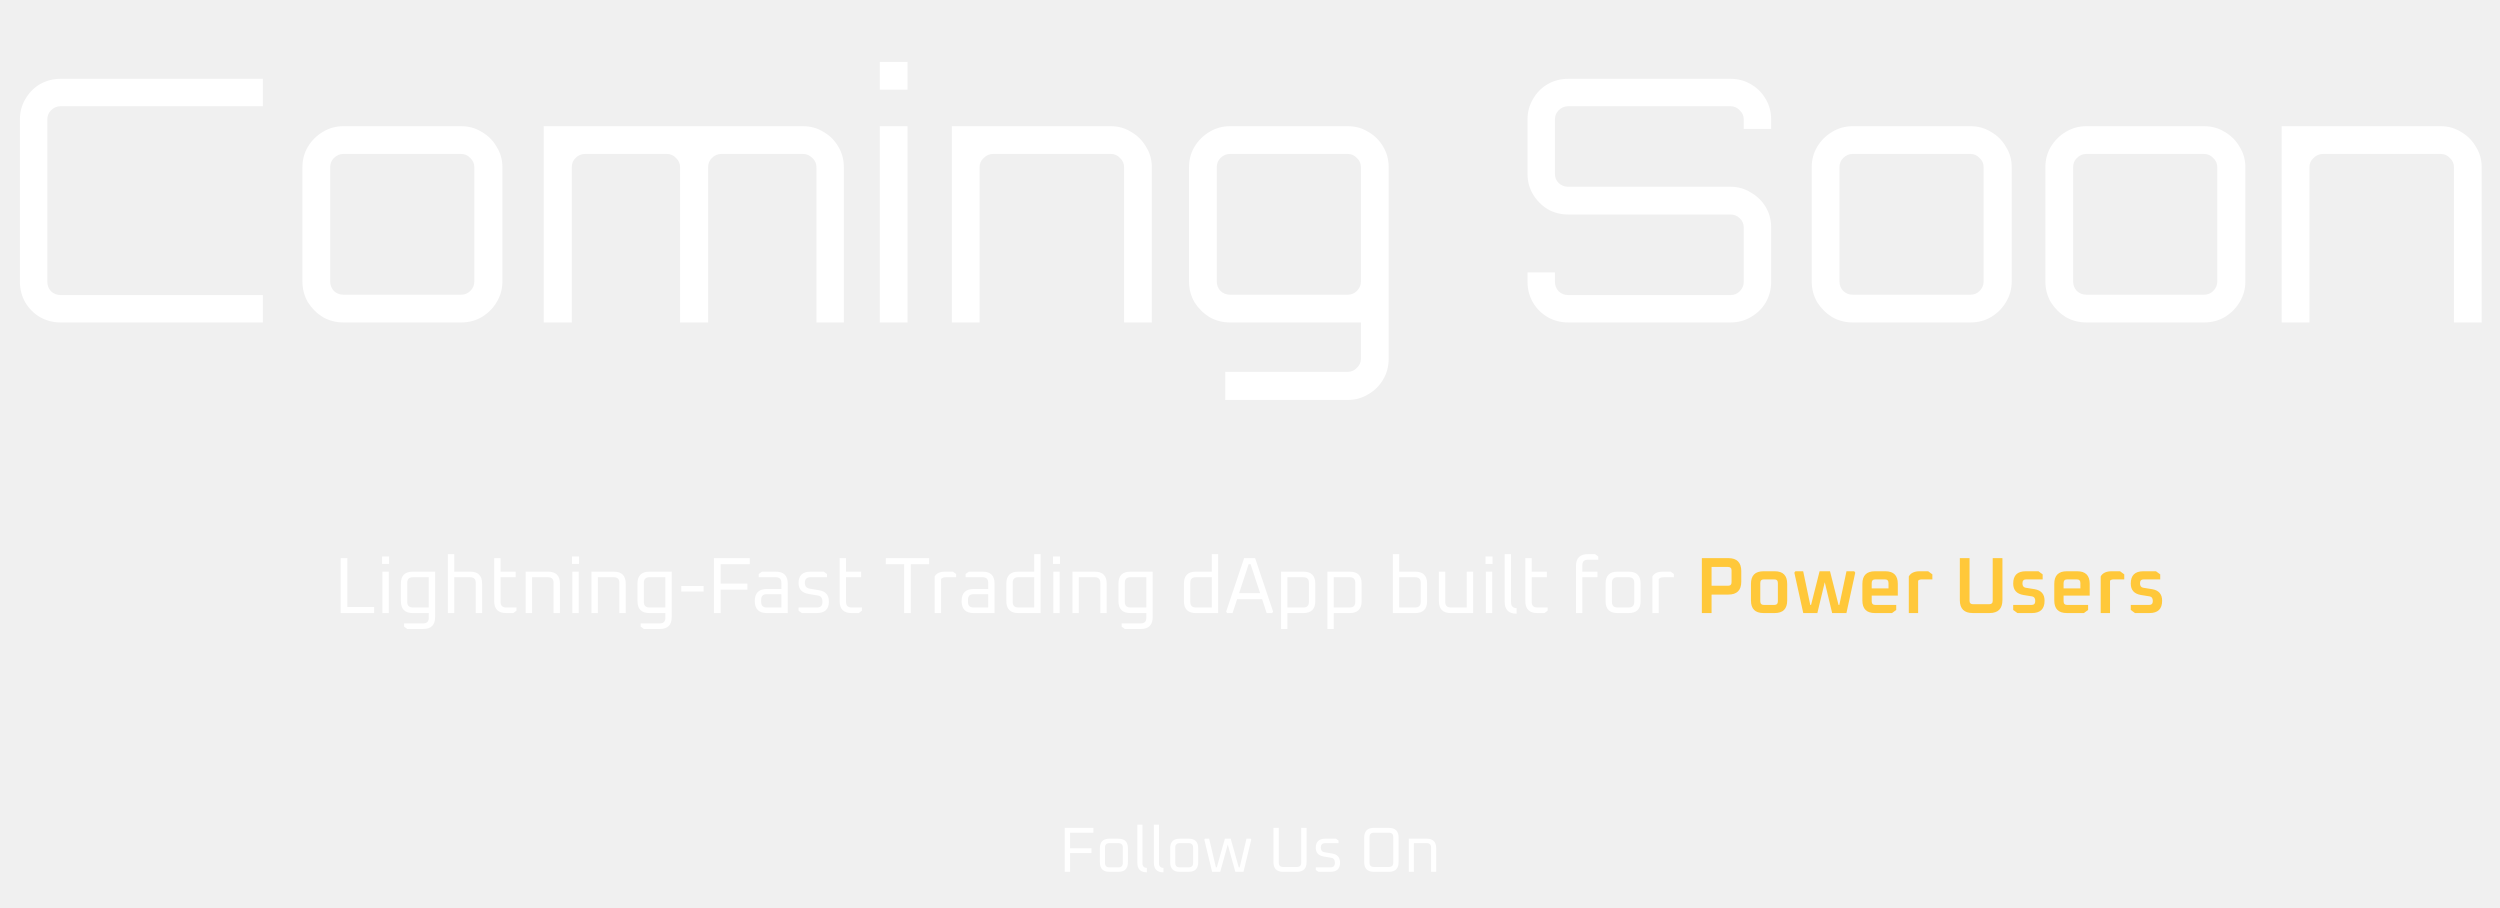
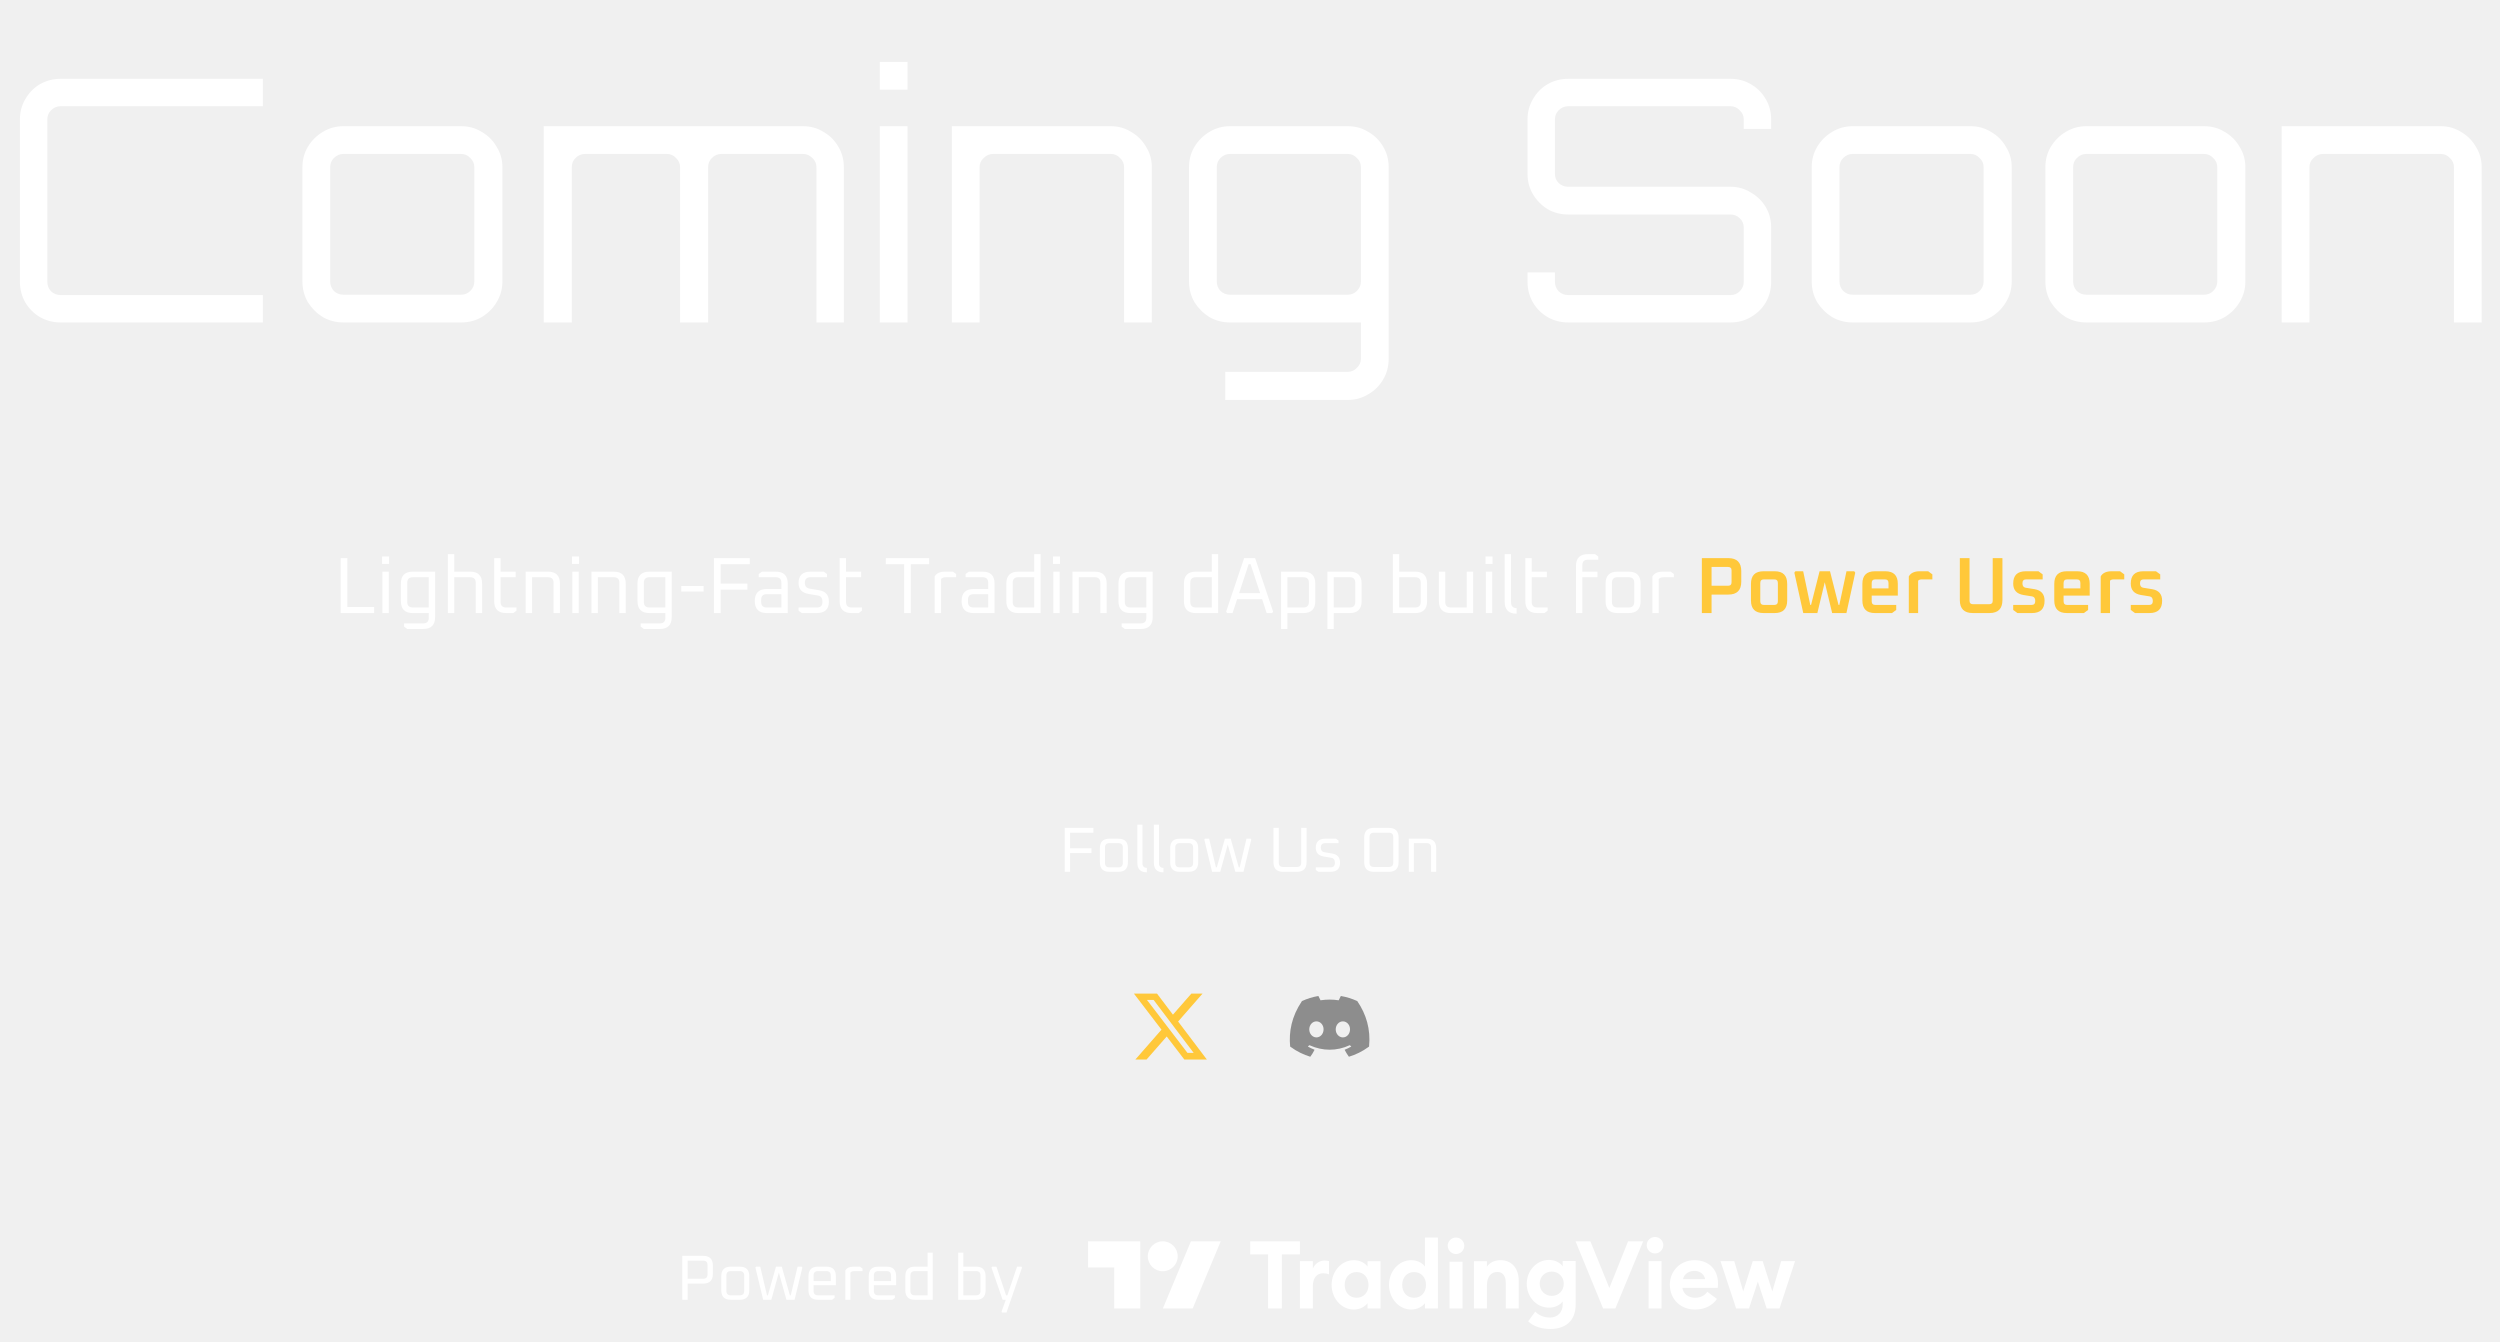
- <svg xmlns="http://www.w3.org/2000/svg" width="628" height="228" viewBox="0 0 628 228" fill="none">
+ <svg xmlns="http://www.w3.org/2000/svg" width="628" height="337" viewBox="0 0 628 337" fill="none">
  <path d="M15.203 81C13.333 81 11.604 80.547 10.018 79.64C8.488 78.733 7.269 77.515 6.363 75.985C5.456 74.398 5.003 72.67 5.003 70.8V30C5.003 28.13 5.456 26.43 6.363 24.9C7.269 23.313 8.488 22.067 10.018 21.16C11.604 20.253 13.333 19.8 15.203 19.8H66.033V26.685H15.203C14.296 26.685 13.503 27.025 12.823 27.705C12.199 28.328 11.888 29.093 11.888 30V70.8C11.888 71.707 12.199 72.5 12.823 73.18C13.503 73.803 14.296 74.115 15.203 74.115H66.033V81H15.203ZM86.255 81C84.385 81 82.657 80.547 81.07 79.64C79.54 78.677 78.294 77.43 77.33 75.9C76.424 74.313 75.97 72.585 75.97 70.715V41.985C75.97 40.115 76.424 38.415 77.33 36.885C78.294 35.298 79.54 34.052 81.07 33.145C82.657 32.182 84.385 31.7 86.255 31.7H115.835C117.762 31.7 119.49 32.182 121.02 33.145C122.607 34.052 123.854 35.298 124.76 36.885C125.724 38.415 126.205 40.115 126.205 41.985V70.715C126.205 72.585 125.724 74.313 124.76 75.9C123.854 77.43 122.607 78.677 121.02 79.64C119.49 80.547 117.762 81 115.835 81H86.255ZM86.255 74.03H115.835C116.742 74.03 117.507 73.718 118.13 73.095C118.81 72.415 119.15 71.622 119.15 70.715V41.985C119.15 41.078 118.81 40.313 118.13 39.69C117.507 39.01 116.742 38.67 115.835 38.67H86.255C85.349 38.67 84.555 39.01 83.875 39.69C83.252 40.313 82.94 41.078 82.94 41.985V70.715C82.94 71.622 83.252 72.415 83.875 73.095C84.555 73.718 85.349 74.03 86.255 74.03ZM136.578 81V31.7H201.688C203.614 31.7 205.343 32.182 206.873 33.145C208.459 34.052 209.706 35.298 210.613 36.885C211.519 38.415 211.973 40.115 211.973 41.985V81H205.088V41.985C205.088 41.078 204.748 40.313 204.068 39.69C203.388 39.01 202.594 38.67 201.688 38.67H181.203C180.296 38.67 179.503 39.01 178.823 39.69C178.199 40.313 177.888 41.078 177.888 41.985V81H170.833V41.985C170.833 41.078 170.493 40.313 169.813 39.69C169.189 39.01 168.424 38.67 167.518 38.67H146.948C146.041 38.67 145.248 39.01 144.568 39.69C143.944 40.313 143.633 41.078 143.633 41.985V81H136.578ZM220.999 81V31.7H227.969V81H220.999ZM220.999 22.52V15.55H227.969V22.52H220.999ZM239.104 81V31.7H279.054C280.924 31.7 282.624 32.182 284.154 33.145C285.741 34.052 286.987 35.298 287.894 36.885C288.857 38.415 289.339 40.115 289.339 41.985V81H282.369V41.985C282.369 41.078 282.029 40.313 281.349 39.69C280.726 39.01 279.961 38.67 279.054 38.67H249.474C248.567 38.67 247.774 39.01 247.094 39.69C246.414 40.313 246.074 41.078 246.074 41.985V81H239.104ZM307.779 100.465V93.41H338.549C339.455 93.41 340.22 93.07 340.844 92.39C341.524 91.767 341.864 91.002 341.864 90.095V81H308.969C307.099 81 305.37 80.547 303.784 79.64C302.254 78.677 301.007 77.43 300.044 75.9C299.137 74.313 298.684 72.585 298.684 70.715V41.985C298.684 40.115 299.137 38.415 300.044 36.885C301.007 35.298 302.254 34.052 303.784 33.145C305.37 32.182 307.099 31.7 308.969 31.7H338.549C340.475 31.7 342.204 32.182 343.734 33.145C345.32 34.052 346.567 35.298 347.474 36.885C348.38 38.415 348.834 40.115 348.834 41.985V90.095C348.834 92.022 348.38 93.75 347.474 95.28C346.567 96.867 345.32 98.113 343.734 99.02C342.204 99.983 340.475 100.465 338.549 100.465H307.779ZM308.969 74.03H338.549C339.455 74.03 340.22 73.718 340.844 73.095C341.524 72.415 341.864 71.622 341.864 70.715V41.985C341.864 41.078 341.524 40.313 340.844 39.69C340.22 39.01 339.455 38.67 338.549 38.67H308.969C308.062 38.67 307.269 39.01 306.589 39.69C305.965 40.313 305.654 41.078 305.654 41.985V70.715C305.654 71.622 305.965 72.415 306.589 73.095C307.269 73.718 308.062 74.03 308.969 74.03ZM393.915 81C392.045 81 390.317 80.547 388.73 79.64C387.2 78.733 385.982 77.515 385.075 75.985C384.169 74.398 383.715 72.67 383.715 70.8V68.42H390.6V70.8C390.6 71.707 390.912 72.5 391.535 73.18C392.215 73.803 393.009 74.115 393.915 74.115H434.715C435.622 74.115 436.387 73.803 437.01 73.18C437.69 72.5 438.03 71.707 438.03 70.8V57.115C438.03 56.208 437.69 55.443 437.01 54.82C436.387 54.197 435.622 53.885 434.715 53.885H393.915C392.045 53.885 390.317 53.432 388.73 52.525C387.2 51.562 385.982 50.315 385.075 48.785C384.169 47.255 383.715 45.555 383.715 43.685V30C383.715 28.13 384.169 26.43 385.075 24.9C385.982 23.313 387.2 22.067 388.73 21.16C390.317 20.253 392.045 19.8 393.915 19.8H434.715C436.585 19.8 438.285 20.253 439.815 21.16C441.402 22.067 442.649 23.313 443.555 24.9C444.462 26.43 444.915 28.13 444.915 30V32.38H438.03V30C438.03 29.093 437.69 28.328 437.01 27.705C436.387 27.025 435.622 26.685 434.715 26.685H393.915C393.009 26.685 392.215 27.025 391.535 27.705C390.912 28.328 390.6 29.093 390.6 30V43.685C390.6 44.592 390.912 45.357 391.535 45.98C392.215 46.603 393.009 46.915 393.915 46.915H434.715C436.585 46.915 438.285 47.397 439.815 48.36C441.402 49.267 442.649 50.485 443.555 52.015C444.462 53.545 444.915 55.245 444.915 57.115V70.8C444.915 72.67 444.462 74.398 443.555 75.985C442.649 77.515 441.402 78.733 439.815 79.64C438.285 80.547 436.585 81 434.715 81H393.915ZM465.393 81C463.523 81 461.795 80.547 460.208 79.64C458.678 78.677 457.431 77.43 456.468 75.9C455.561 74.313 455.108 72.585 455.108 70.715V41.985C455.108 40.115 455.561 38.415 456.468 36.885C457.431 35.298 458.678 34.052 460.208 33.145C461.795 32.182 463.523 31.7 465.393 31.7H494.973C496.9 31.7 498.628 32.182 500.158 33.145C501.745 34.052 502.991 35.298 503.898 36.885C504.861 38.415 505.343 40.115 505.343 41.985V70.715C505.343 72.585 504.861 74.313 503.898 75.9C502.991 77.43 501.745 78.677 500.158 79.64C498.628 80.547 496.9 81 494.973 81H465.393ZM465.393 74.03H494.973C495.88 74.03 496.645 73.718 497.268 73.095C497.948 72.415 498.288 71.622 498.288 70.715V41.985C498.288 41.078 497.948 40.313 497.268 39.69C496.645 39.01 495.88 38.67 494.973 38.67H465.393C464.486 38.67 463.693 39.01 463.013 39.69C462.39 40.313 462.078 41.078 462.078 41.985V70.715C462.078 71.622 462.39 72.415 463.013 73.095C463.693 73.718 464.486 74.03 465.393 74.03ZM524.085 81C522.215 81 520.487 80.547 518.9 79.64C517.37 78.677 516.124 77.43 515.16 75.9C514.254 74.313 513.8 72.585 513.8 70.715V41.985C513.8 40.115 514.254 38.415 515.16 36.885C516.124 35.298 517.37 34.052 518.9 33.145C520.487 32.182 522.215 31.7 524.085 31.7H553.665C555.592 31.7 557.32 32.182 558.85 33.145C560.437 34.052 561.684 35.298 562.59 36.885C563.554 38.415 564.035 40.115 564.035 41.985V70.715C564.035 72.585 563.554 74.313 562.59 75.9C561.684 77.43 560.437 78.677 558.85 79.64C557.32 80.547 555.592 81 553.665 81H524.085ZM524.085 74.03H553.665C554.572 74.03 555.337 73.718 555.96 73.095C556.64 72.415 556.98 71.622 556.98 70.715V41.985C556.98 41.078 556.64 40.313 555.96 39.69C555.337 39.01 554.572 38.67 553.665 38.67H524.085C523.179 38.67 522.385 39.01 521.705 39.69C521.082 40.313 520.77 41.078 520.77 41.985V70.715C520.77 71.622 521.082 72.415 521.705 73.095C522.385 73.718 523.179 74.03 524.085 74.03ZM573.163 81V31.7H613.113C614.983 31.7 616.683 32.182 618.213 33.145C619.799 34.052 621.046 35.298 621.953 36.885C622.916 38.415 623.398 40.115 623.398 41.985V81H616.428V41.985C616.428 41.078 616.088 40.313 615.408 39.69C614.784 39.01 614.019 38.67 613.113 38.67H583.533C582.626 38.67 581.833 39.01 581.153 39.69C580.473 40.313 580.133 41.078 580.133 41.985V81H573.163Z" fill="white" />
  <path d="M85.575 154V140.2H87.255V152.48H93.975V154H85.575ZM95.979 141.66V139.78H97.739V141.66H95.979ZM96.059 154V143.6H97.659V154H96.059ZM100.704 151V146.6C100.704 144.6 101.704 143.6 103.704 143.6H109.304V155C109.304 157 108.304 158 106.304 158H102.304L101.504 157.4V156.6H106.304C107.237 156.6 107.704 156.133 107.704 155.2V154H103.704C101.704 154 100.704 153 100.704 151ZM102.304 151.2C102.304 152.133 102.77 152.6 103.704 152.6H107.704V145H103.704C102.77 145 102.304 145.467 102.304 146.4V151.2ZM112.504 154V139.2H114.104V143.6H118.104C120.104 143.6 121.104 144.6 121.104 146.6V154H119.504V146.4C119.504 145.467 119.038 145 118.104 145H114.104V154H112.504ZM124.143 151V140.2H125.743V143.6H129.543V145H125.743V151.2C125.743 152.133 126.21 152.6 127.143 152.6H129.743V153.4L128.943 154H127.143C125.143 154 124.143 153 124.143 151ZM132.055 154V143.6H137.655C139.655 143.6 140.655 144.6 140.655 146.6V154H139.055V146.4C139.055 145.467 138.588 145 137.655 145H133.655V154H132.055ZM143.694 141.66V139.78H145.454V141.66H143.694ZM143.774 154V143.6H145.374V154H143.774ZM148.579 154V143.6H154.179C156.179 143.6 157.179 144.6 157.179 146.6V154H155.579V146.4C155.579 145.467 155.112 145 154.179 145H150.179V154H148.579ZM160.137 151V146.6C160.137 144.6 161.137 143.6 163.137 143.6H168.737V155C168.737 157 167.737 158 165.737 158H161.737L160.937 157.4V156.6H165.737C166.671 156.6 167.137 156.133 167.137 155.2V154H163.137C161.137 154 160.137 153 160.137 151ZM161.737 151.2C161.737 152.133 162.204 152.6 163.137 152.6H167.137V145H163.137C162.204 145 161.737 145.467 161.737 146.4V151.2ZM171.138 148.6V147.2H176.738V148.6H171.138ZM179.345 154V140.2H188.345V141.72H181.025V146.6H187.745V148.12H181.025V154H179.345ZM192.621 154C190.607 154 189.601 152.993 189.601 150.98C189.601 148.967 190.607 147.96 192.621 147.96H196.281V146.4C196.281 145.467 195.814 145 194.881 145H190.601V144.2L191.401 143.6H194.881C196.881 143.6 197.881 144.6 197.881 146.6V154H192.621ZM191.201 151.2C191.201 152.133 191.667 152.6 192.601 152.6H196.281V149.26H192.601C191.667 149.26 191.201 149.727 191.201 150.66V151.2ZM200.6 153.4V152.6H205.22C206.14 152.6 206.6 152.133 206.6 151.2C206.6 150.253 206.234 149.72 205.5 149.6L203.12 149.2C201.44 148.92 200.6 148.007 200.6 146.46C200.6 144.553 201.6 143.6 203.6 143.6H206.94L207.74 144.2V145H203.58C202.647 145 202.18 145.467 202.18 146.4C202.18 147.24 202.574 147.727 203.36 147.86L205.74 148.26C207.394 148.527 208.22 149.48 208.22 151.12C208.22 153.04 207.207 154 205.18 154H201.4L200.6 153.4ZM210.92 151V140.2H212.52V143.6H216.32V145H212.52V151.2C212.52 152.133 212.987 152.6 213.92 152.6H216.52V153.4L215.72 154H213.92C211.92 154 210.92 153 210.92 151ZM222.517 141.72V140.2H233.397V141.72H228.797V154H227.117V141.72H222.517ZM234.788 154V144.8C235.254 144 236.121 143.6 237.388 143.6H239.388L240.188 144.2V145H237.608C237.048 145 236.641 145.153 236.388 145.46V154H234.788ZM244.574 154C242.56 154 241.554 152.993 241.554 150.98C241.554 148.967 242.56 147.96 244.574 147.96H248.234V146.4C248.234 145.467 247.767 145 246.834 145H242.554V144.2L243.354 143.6H246.834C248.834 143.6 249.834 144.6 249.834 146.6V154H244.574ZM243.154 151.2C243.154 152.133 243.62 152.6 244.554 152.6H248.234V149.26H244.554C243.62 149.26 243.154 149.727 243.154 150.66V151.2ZM252.794 151V146.6C252.794 144.6 253.794 143.6 255.794 143.6H259.794V139.2H261.394V154H255.794C253.794 154 252.794 153 252.794 151ZM254.394 151.2C254.394 152.133 254.86 152.6 255.794 152.6H259.794V145H255.794C254.86 145 254.394 145.467 254.394 146.4V151.2ZM264.514 141.66V139.78H266.274V141.66H264.514ZM264.594 154V143.6H266.194V154H264.594ZM269.399 154V143.6H274.999C276.999 143.6 277.999 144.6 277.999 146.6V154H276.399V146.4C276.399 145.467 275.932 145 274.999 145H270.999V154H269.399ZM280.958 151V146.6C280.958 144.6 281.958 143.6 283.958 143.6H289.558V155C289.558 157 288.558 158 286.558 158H282.558L281.758 157.4V156.6H286.558C287.491 156.6 287.958 156.133 287.958 155.2V154H283.958C281.958 154 280.958 153 280.958 151ZM282.558 151.2C282.558 152.133 283.024 152.6 283.958 152.6H287.958V145H283.958C283.024 145 282.558 145.467 282.558 146.4V151.2ZM297.403 151V146.6C297.403 144.6 298.403 143.6 300.403 143.6H304.403V139.2H306.003V154H300.403C298.403 154 297.403 153 297.403 151ZM299.003 151.2C299.003 152.133 299.47 152.6 300.403 152.6H304.403V145H300.403C299.47 145 299.003 145.467 299.003 146.4V151.2ZM308.004 153.64L312.524 140.2H315.284L319.804 153.64L319.564 154H318.184L317.044 150.52H310.764L309.624 154H308.244L308.004 153.64ZM311.264 149H316.544L314.144 141.72H313.664L311.264 149ZM321.801 158V143.6H327.401C329.401 143.6 330.401 144.6 330.401 146.6V151C330.401 153 329.401 154 327.401 154H323.401V158H321.801ZM323.401 152.6H327.401C328.335 152.6 328.801 152.133 328.801 151.2V146.4C328.801 145.467 328.335 145 327.401 145H323.401V152.6ZM333.442 158V143.6H339.042C341.042 143.6 342.042 144.6 342.042 146.6V151C342.042 153 341.042 154 339.042 154H335.042V158H333.442ZM335.042 152.6H339.042C339.975 152.6 340.442 152.133 340.442 151.2V146.4C340.442 145.467 339.975 145 339.042 145H335.042V152.6ZM349.887 154V139.2H351.487V143.6H355.487C357.487 143.6 358.487 144.6 358.487 146.6V151C358.487 153 357.487 154 355.487 154H349.887ZM351.487 152.6H355.487C356.42 152.6 356.887 152.133 356.887 151.2V146.4C356.887 145.467 356.42 145 355.487 145H351.487V152.6ZM361.448 151V143.6H363.048V151.2C363.048 152.133 363.514 152.6 364.448 152.6H368.448V143.6H370.048V154H364.448C362.448 154 361.448 153 361.448 151ZM373.166 141.66V139.78H374.926V141.66H373.166ZM373.246 154V143.6H374.846V154H373.246ZM377.971 151.16V139.2H379.571V151.32C379.571 152.24 380.038 152.727 380.971 152.78V154.16C378.971 154.16 377.971 153.16 377.971 151.16ZM383.166 151V140.2H384.766V143.6H388.566V145H384.766V151.2C384.766 152.133 385.233 152.6 386.166 152.6H388.766V153.4L387.966 154H386.166C384.166 154 383.166 153 383.166 151ZM395.883 154V142.2C395.883 140.2 396.883 139.2 398.883 139.2H400.683L401.483 139.8V140.6H398.883C397.95 140.6 397.483 141.067 397.483 142V143.6H401.283V145H397.483V154H395.883ZM403.321 151V146.6C403.321 144.6 404.321 143.6 406.321 143.6H409.121C411.121 143.6 412.121 144.6 412.121 146.6V151C412.121 153 411.121 154 409.121 154H406.321C404.321 154 403.321 153 403.321 151ZM404.921 151.2C404.921 152.133 405.388 152.6 406.321 152.6H409.121C410.054 152.6 410.521 152.133 410.521 151.2V146.4C410.521 145.467 410.054 145 409.121 145H406.321C405.388 145 404.921 145.467 404.921 146.4V151.2ZM415.081 154V144.8C415.547 144 416.414 143.6 417.681 143.6H419.681L420.481 144.2V145H417.901C417.341 145 416.934 145.153 416.681 145.46V154H415.081Z" fill="white" />
  <path d="M427.507 154V140.2H434.147C436.32 140.2 437.407 141.287 437.407 143.46V146.12C437.407 148.28 436.32 149.36 434.147 149.36H429.947V154H427.507ZM429.947 147.14H434.087C434.673 147.14 434.967 146.847 434.967 146.26V143.28C434.967 142.707 434.673 142.42 434.087 142.42H429.947V147.14ZM439.842 150.84V146.66C439.842 144.553 440.895 143.5 443.002 143.5H445.802C447.895 143.5 448.942 144.553 448.942 146.66V150.84C448.942 152.947 447.895 154 445.802 154H443.002C440.895 154 439.842 152.947 439.842 150.84ZM442.182 151.04C442.182 151.653 442.489 151.96 443.102 151.96H445.682C446.295 151.96 446.602 151.653 446.602 151.04V146.46C446.602 145.847 446.295 145.54 445.682 145.54H443.102C442.489 145.54 442.182 145.847 442.182 146.46V151.04ZM450.739 143.86L450.999 143.5H452.959L454.739 151.96H454.939L457.079 143.5H459.699L461.839 151.96H462.039L463.839 143.5H465.779L466.039 143.86L463.819 154H460.239L458.379 146.26L456.519 154H452.979L450.739 143.86ZM467.83 150.84V146.66C467.83 144.553 468.884 143.5 470.99 143.5H473.59C475.684 143.5 476.73 144.553 476.73 146.66V149.62H470.17V151.04C470.17 151.653 470.477 151.96 471.09 151.96H476.33V153.22L475.27 154H470.99C468.884 154 467.83 152.947 467.83 150.84ZM470.17 147.8H474.39V146.46C474.39 145.847 474.084 145.54 473.47 145.54H471.09C470.477 145.54 470.17 145.847 470.17 146.46V147.8ZM479.492 154V144.8C479.972 143.933 480.892 143.5 482.252 143.5H484.352L485.412 144.28V145.54H482.792C482.339 145.54 482.019 145.653 481.832 145.88V154H479.492ZM492.309 150.74V140.2H494.749V150.92C494.749 151.493 495.042 151.78 495.629 151.78H499.689C500.275 151.78 500.569 151.493 500.569 150.92V140.2H503.009V150.74C503.009 152.913 501.922 154 499.749 154H495.569C493.395 154 492.309 152.913 492.309 150.74ZM505.716 153.22V151.96H510.336C510.949 151.96 511.256 151.633 511.256 150.98C511.256 150.3 511.002 149.913 510.496 149.82L508.256 149.46C506.562 149.167 505.716 148.207 505.716 146.58C505.716 144.527 506.769 143.5 508.876 143.5H512.056L513.116 144.28V145.54H508.976C508.349 145.54 508.036 145.867 508.036 146.52C508.036 147.173 508.302 147.547 508.836 147.64L511.076 148C512.756 148.28 513.596 149.247 513.596 150.9C513.596 152.967 512.536 154 510.416 154H506.776L505.716 153.22ZM516.033 150.84V146.66C516.033 144.553 517.087 143.5 519.193 143.5H521.793C523.887 143.5 524.933 144.553 524.933 146.66V149.62H518.373V151.04C518.373 151.653 518.68 151.96 519.293 151.96H524.533V153.22L523.473 154H519.193C517.087 154 516.033 152.947 516.033 150.84ZM518.373 147.8H522.593V146.46C522.593 145.847 522.287 145.54 521.673 145.54H519.293C518.68 145.54 518.373 145.847 518.373 146.46V147.8ZM527.695 154V144.8C528.175 143.933 529.095 143.5 530.455 143.5H532.555L533.615 144.28V145.54H530.995C530.542 145.54 530.222 145.653 530.035 145.88V154H527.695ZM535.247 153.22V151.96H539.867C540.48 151.96 540.787 151.633 540.787 150.98C540.787 150.3 540.534 149.913 540.027 149.82L537.787 149.46C536.094 149.167 535.247 148.207 535.247 146.58C535.247 144.527 536.3 143.5 538.407 143.5H541.587L542.647 144.28V145.54H538.507C537.88 145.54 537.567 145.867 537.567 146.52C537.567 147.173 537.834 147.547 538.367 147.64L540.607 148C542.287 148.28 543.127 149.247 543.127 150.9C543.127 152.967 542.067 154 539.947 154H536.307L535.247 153.22Z" fill="#FFC83A" />
  <path d="M267.456 219V207.96H274.656V209.176H268.8V213.08H274.176V214.296H268.8V219H267.456ZM276.293 216.6V213.08C276.293 211.48 277.093 210.68 278.693 210.68H280.933C282.533 210.68 283.333 211.48 283.333 213.08V216.6C283.333 218.2 282.533 219 280.933 219H278.693C277.093 219 276.293 218.2 276.293 216.6ZM277.573 216.76C277.573 217.507 277.946 217.88 278.693 217.88H280.933C281.679 217.88 282.053 217.507 282.053 216.76V212.92C282.053 212.173 281.679 211.8 280.933 211.8H278.693C277.946 211.8 277.573 212.173 277.573 212.92V216.76ZM285.7 216.728V207.16H286.98V216.856C286.98 217.592 287.354 217.981 288.1 218.024V219.128C286.5 219.128 285.7 218.328 285.7 216.728ZM289.857 216.728V207.16H291.137V216.856C291.137 217.592 291.51 217.981 292.257 218.024V219.128C290.657 219.128 289.857 218.328 289.857 216.728ZM293.949 216.6V213.08C293.949 211.48 294.749 210.68 296.349 210.68H298.589C300.189 210.68 300.989 211.48 300.989 213.08V216.6C300.989 218.2 300.189 219 298.589 219H296.349C294.749 219 293.949 218.2 293.949 216.6ZM295.229 216.76C295.229 217.507 295.602 217.88 296.349 217.88H298.589C299.336 217.88 299.709 217.507 299.709 216.76V212.92C299.709 212.173 299.336 211.8 298.589 211.8H296.349C295.602 211.8 295.229 212.173 295.229 212.92V216.76ZM302.525 210.904L302.685 210.68H303.741L305.437 217.88H305.661L307.693 210.68H309.149L311.181 217.88H311.405L313.117 210.68H314.157L314.317 210.904L312.365 219H310.317L308.413 212.152L306.525 219H304.477L302.525 210.904ZM319.891 216.552V207.96H321.235V216.696C321.235 217.421 321.598 217.784 322.323 217.784H325.779C326.504 217.784 326.867 217.421 326.867 216.696V207.96H328.211V216.552C328.211 218.184 327.395 219 325.763 219H322.339C320.707 219 319.891 218.184 319.891 216.552ZM330.523 218.52V217.88H334.219C334.955 217.88 335.323 217.507 335.323 216.76C335.323 216.003 335.029 215.576 334.443 215.48L332.539 215.16C331.195 214.936 330.523 214.205 330.523 212.968C330.523 211.443 331.323 210.68 332.923 210.68H335.595L336.235 211.16V211.8H332.907C332.16 211.8 331.787 212.173 331.787 212.92C331.787 213.592 332.101 213.981 332.731 214.088L334.635 214.408C335.957 214.621 336.619 215.384 336.619 216.696C336.619 218.232 335.808 219 334.187 219H331.163L330.523 218.52ZM342.686 216.552V210.408C342.686 208.776 343.502 207.96 345.134 207.96H348.878C350.51 207.96 351.326 208.776 351.326 210.408V216.552C351.326 218.184 350.51 219 348.878 219H345.134C343.502 219 342.686 218.184 342.686 216.552ZM344.03 216.696C344.03 217.421 344.393 217.784 345.118 217.784H348.894C349.62 217.784 349.982 217.421 349.982 216.696V210.264C349.982 209.539 349.62 209.176 348.894 209.176H345.118C344.393 209.176 344.03 209.539 344.03 210.264V216.696ZM353.889 219V210.68H358.369C359.969 210.68 360.769 211.48 360.769 213.08V219H359.489V212.92C359.489 212.173 359.116 211.8 358.369 211.8H355.169V219H353.889Z" fill="white" />
+   <path d="M299.272 249.587H302.083L295.941 256.606L303.167 266.159H297.509L293.078 260.365L288.008 266.159H285.195L291.765 258.65L284.833 249.587H290.634L294.64 254.882L299.272 249.587ZM298.285 264.476H299.843L289.788 251.181H288.116L298.285 264.476Z" fill="#FFC83A" />
+   <g clip-path="url(#clip0_2621_10430)">
+     <path d="M340.931 251.463C339.656 250.878 338.289 250.447 336.86 250.2C336.834 250.195 336.808 250.207 336.794 250.231C336.619 250.544 336.424 250.952 336.288 251.272C334.75 251.042 333.221 251.042 331.715 251.272C331.579 250.945 331.377 250.544 331.2 250.231C331.187 250.208 331.161 250.196 331.135 250.2C329.707 250.446 328.34 250.877 327.064 251.463C327.053 251.468 327.044 251.476 327.037 251.486C324.444 255.36 323.734 259.138 324.083 262.87C324.084 262.888 324.094 262.905 324.109 262.916C325.819 264.173 327.476 264.935 329.103 265.441C329.129 265.449 329.156 265.439 329.173 265.418C329.558 264.892 329.901 264.339 330.195 263.756C330.212 263.722 330.195 263.681 330.16 263.668C329.616 263.462 329.098 263.21 328.6 262.924C328.56 262.901 328.557 262.845 328.593 262.818C328.698 262.739 328.803 262.658 328.903 262.575C328.921 262.56 328.947 262.557 328.968 262.566C332.241 264.061 335.785 264.061 339.019 262.566C339.04 262.556 339.066 262.559 339.085 262.574C339.185 262.657 339.29 262.739 339.395 262.818C339.431 262.845 339.429 262.901 339.39 262.924C338.891 263.216 338.373 263.462 337.829 263.667C337.793 263.681 337.778 263.722 337.795 263.756C338.095 264.338 338.438 264.892 338.816 265.417C338.832 265.439 338.86 265.449 338.886 265.441C340.52 264.935 342.177 264.173 343.888 262.916C343.903 262.905 343.912 262.889 343.914 262.87C344.331 258.556 343.215 254.809 340.957 251.487C340.951 251.476 340.942 251.468 340.931 251.463ZM330.683 260.597C329.698 260.597 328.886 259.693 328.886 258.582C328.886 257.471 329.682 256.566 330.683 256.566C331.692 256.566 332.497 257.479 332.481 258.582C332.481 259.693 331.685 260.597 330.683 260.597ZM337.329 260.597C336.344 260.597 335.532 259.693 335.532 258.582C335.532 257.471 336.328 256.566 337.329 256.566C338.338 256.566 339.142 257.479 339.126 258.582C339.126 259.693 338.338 260.597 337.329 260.597Z" fill="#8D8D8D" />
+   </g>
+   <path d="M171.393 326.505V315.465H176.625C178.257 315.465 179.073 316.281 179.073 317.913V319.993C179.073 321.625 178.257 322.441 176.625 322.441H172.737V326.505H171.393ZM172.737 321.225H176.641C177.366 321.225 177.729 320.862 177.729 320.137V317.769C177.729 317.044 177.366 316.681 176.641 316.681H172.737V321.225ZM181.183 324.105V320.585C181.183 318.985 181.983 318.185 183.583 318.185H185.823C187.423 318.185 188.223 318.985 188.223 320.585V324.105C188.223 325.705 187.423 326.505 185.823 326.505H183.583C181.983 326.505 181.183 325.705 181.183 324.105ZM182.463 324.265C182.463 325.012 182.837 325.385 183.583 325.385H185.823C186.57 325.385 186.943 325.012 186.943 324.265V320.425C186.943 319.678 186.57 319.305 185.823 319.305H183.583C182.837 319.305 182.463 319.678 182.463 320.425V324.265ZM189.759 318.409L189.919 318.185H190.975L192.671 325.385H192.895L194.927 318.185H196.383L198.415 325.385H198.639L200.351 318.185H201.391L201.551 318.409L199.599 326.505H197.551L195.647 319.657L193.759 326.505H191.711L189.759 318.409ZM203.09 324.105V320.585C203.09 318.985 203.89 318.185 205.49 318.185H207.57C209.17 318.185 209.97 318.985 209.97 320.585V322.841H204.37V324.265C204.37 325.012 204.743 325.385 205.49 325.385H209.65V326.025L209.01 326.505H205.49C203.89 326.505 203.09 325.705 203.09 324.105ZM204.37 321.801H208.69V320.425C208.69 319.678 208.316 319.305 207.57 319.305H205.49C204.743 319.305 204.37 319.678 204.37 320.425V321.801ZM212.341 326.505V319.145C212.714 318.505 213.408 318.185 214.421 318.185H216.021L216.661 318.665V319.305H214.597C214.149 319.305 213.824 319.428 213.621 319.673V326.505H212.341ZM218.23 324.105V320.585C218.23 318.985 219.03 318.185 220.63 318.185H222.71C224.31 318.185 225.11 318.985 225.11 320.585V322.841H219.51V324.265C219.51 325.012 219.883 325.385 220.63 325.385H224.79V326.025L224.15 326.505H220.63C219.03 326.505 218.23 325.705 218.23 324.105ZM219.51 321.801H223.83V320.425C223.83 319.678 223.457 319.305 222.71 319.305H220.63C219.883 319.305 219.51 319.678 219.51 320.425V321.801ZM227.418 324.105V320.585C227.418 318.985 228.218 318.185 229.818 318.185H233.018V314.665H234.298V326.505H229.818C228.218 326.505 227.418 325.705 227.418 324.105ZM228.698 324.265C228.698 325.012 229.071 325.385 229.818 325.385H233.018V319.305H229.818C229.071 319.305 228.698 319.678 228.698 320.425V324.265ZM240.702 326.505V314.665H241.982V318.185H245.182C246.782 318.185 247.582 318.985 247.582 320.585V324.105C247.582 325.705 246.782 326.505 245.182 326.505H240.702ZM241.982 325.385H245.182C245.929 325.385 246.302 325.012 246.302 324.265V320.425C246.302 319.678 245.929 319.305 245.182 319.305H241.982V325.385ZM249.054 318.409L249.198 318.185H250.302L252.734 325.385H253.054L255.486 318.185H256.59L256.734 318.409L252.83 329.705H251.726L251.582 329.481L252.654 326.505H251.854L249.054 318.409Z" fill="white" />
+   <path d="M318.545 328.692H322.009V315.105H326.538V311.819H314.046V315.105H318.545V328.692ZM326.538 328.692H329.794V323.008C329.794 321.025 330.8 319.841 332.369 319.841C332.902 319.841 333.346 319.93 333.849 320.107V316.792C333.494 316.703 333.109 316.644 332.754 316.644C331.422 316.644 330.208 317.532 329.794 318.686V316.792H326.538V328.692ZM340.095 328.958C341.723 328.958 342.966 328.129 343.529 327.36V328.692H346.785V316.821H343.529V318.154C342.996 317.384 341.753 316.555 340.095 316.555C336.928 316.555 334.5 319.397 334.5 322.771C334.5 326.116 336.928 328.958 340.095 328.958ZM340.776 325.998C338.97 325.998 337.786 324.636 337.786 322.771C337.786 320.906 338.97 319.545 340.776 319.545C342.582 319.545 343.766 320.906 343.766 322.771C343.766 324.636 342.582 325.998 340.776 325.998ZM354.511 328.958C356.139 328.958 357.382 328.129 357.945 327.36V328.692H361.201V310.872H357.945V318.154C357.412 317.384 356.169 316.555 354.511 316.555C351.344 316.555 348.916 319.397 348.916 322.771C348.946 326.116 351.344 328.958 354.511 328.958ZM355.221 325.998C353.416 325.998 352.232 324.636 352.232 322.771C352.232 320.906 353.416 319.545 355.221 319.545C357.027 319.545 358.211 320.906 358.211 322.771C358.211 324.636 357.027 325.998 355.221 325.998ZM365.73 315.016C366.884 315.016 367.831 314.098 367.831 312.944C367.831 311.789 366.884 310.872 365.73 310.872C364.605 310.872 363.658 311.789 363.658 312.944C363.687 314.069 364.605 314.986 365.73 315.016ZM364.131 328.692H367.387V316.94H364.131V328.692ZM370.259 328.692H373.515V322.89C373.515 320.61 374.64 319.515 376.149 319.515C377.511 319.515 378.251 320.551 378.251 322.268V328.692H381.507V321.735C381.507 318.657 379.79 316.555 376.919 316.555C375.38 316.555 374.166 317.206 373.515 318.183V316.821H370.259V328.692ZM389.796 325.524C388.167 325.524 386.776 324.281 386.776 322.475C386.776 320.64 388.138 319.426 389.796 319.426C391.424 319.426 392.815 320.64 392.815 322.475C392.815 324.311 391.453 325.524 389.796 325.524ZM389.411 333.842C393.052 333.842 395.805 331.977 395.805 327.715V316.762H392.548V318.094C391.897 317.177 390.624 316.496 389.115 316.496C386.007 316.496 383.52 319.16 383.52 322.505C383.52 325.82 386.007 328.484 389.115 328.484C390.624 328.484 391.927 327.804 392.548 326.916V327.715C392.548 329.609 391.276 330.971 389.352 330.971C388.019 330.971 386.687 330.527 385.651 329.491L383.875 331.918C385.237 333.25 387.339 333.842 389.411 333.842ZM402.702 328.692H405.78L412.766 311.819H408.977L404.271 323.541L399.505 311.819H395.775L402.702 328.692ZM415.726 314.868C416.881 314.868 417.798 313.95 417.828 312.796C417.828 311.641 416.881 310.724 415.726 310.724C414.601 310.724 413.654 311.641 413.654 312.796C413.654 313.95 414.631 314.868 415.726 314.868ZM414.128 328.692H417.384V316.792H414.128V328.692ZM425.791 328.958C428.277 328.958 430.172 327.922 431.296 326.294L428.869 324.488C428.336 325.317 427.3 325.998 425.791 325.998C424.222 325.998 422.831 325.11 422.623 323.511H431.504C431.563 323.008 431.563 322.683 431.563 322.387C431.563 318.509 428.84 316.555 425.702 316.555C422.09 316.555 419.456 319.249 419.456 322.742C419.515 326.501 422.268 328.958 425.791 328.958ZM422.771 321.321C423.097 319.87 424.429 319.249 425.643 319.249C426.856 319.249 428.04 319.9 428.336 321.321H422.771ZM443.788 328.692H447.015L450.922 316.792H447.429L445.209 324.399L442.782 316.792H440.295L437.898 324.399L435.648 316.792H432.185L436.121 328.692H439.348L441.568 321.942L443.788 328.692Z" fill="white" />
+   <path d="M286.458 328.691H279.886V318.39H273.315V311.818H286.428V328.691H286.458ZM299.601 328.691H292.111L299.157 311.818H306.646L299.601 328.691ZM292.082 311.818C294.154 311.818 295.841 313.506 295.841 315.578C295.841 317.65 294.154 319.337 292.082 319.337C290.01 319.337 288.323 317.65 288.323 315.578C288.352 313.506 290.01 311.818 292.082 311.818Z" fill="white" />
+   <defs>
+     <clipPath id="clip0_2621_10430">
+       <rect width="20" height="20" fill="white" transform="translate(324 248)" />
+     </clipPath>
+   </defs>
</svg>
